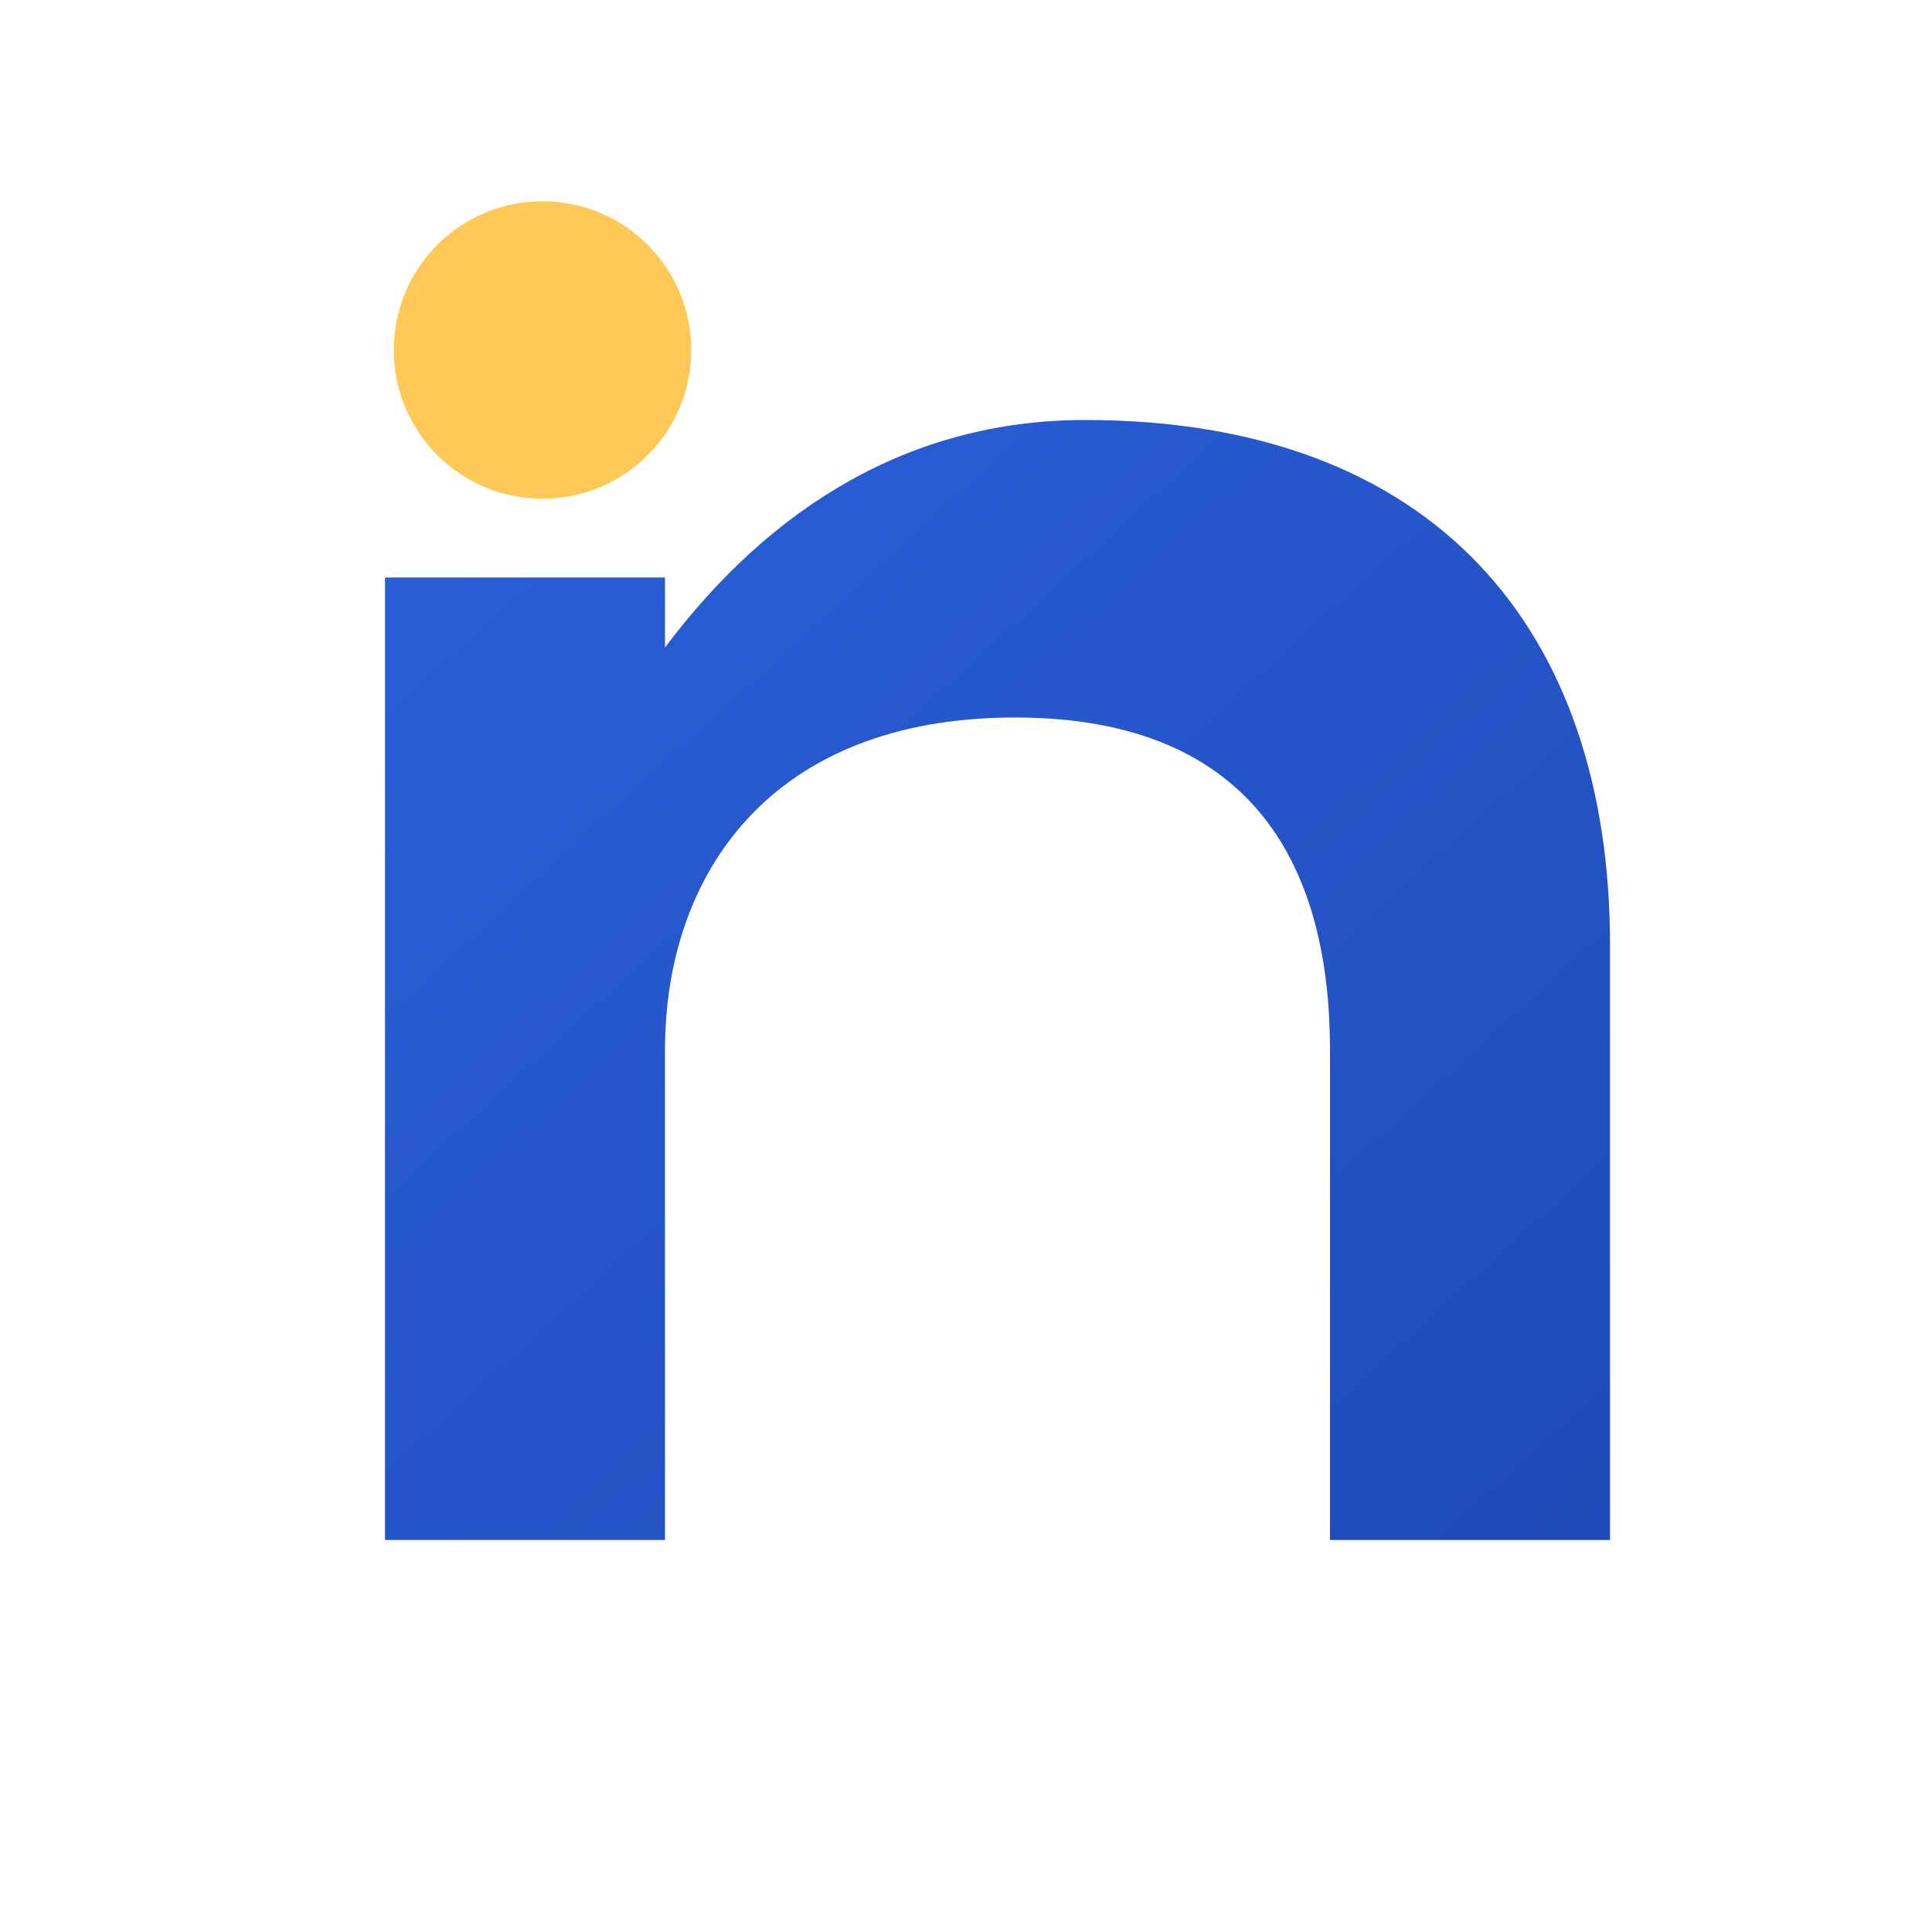
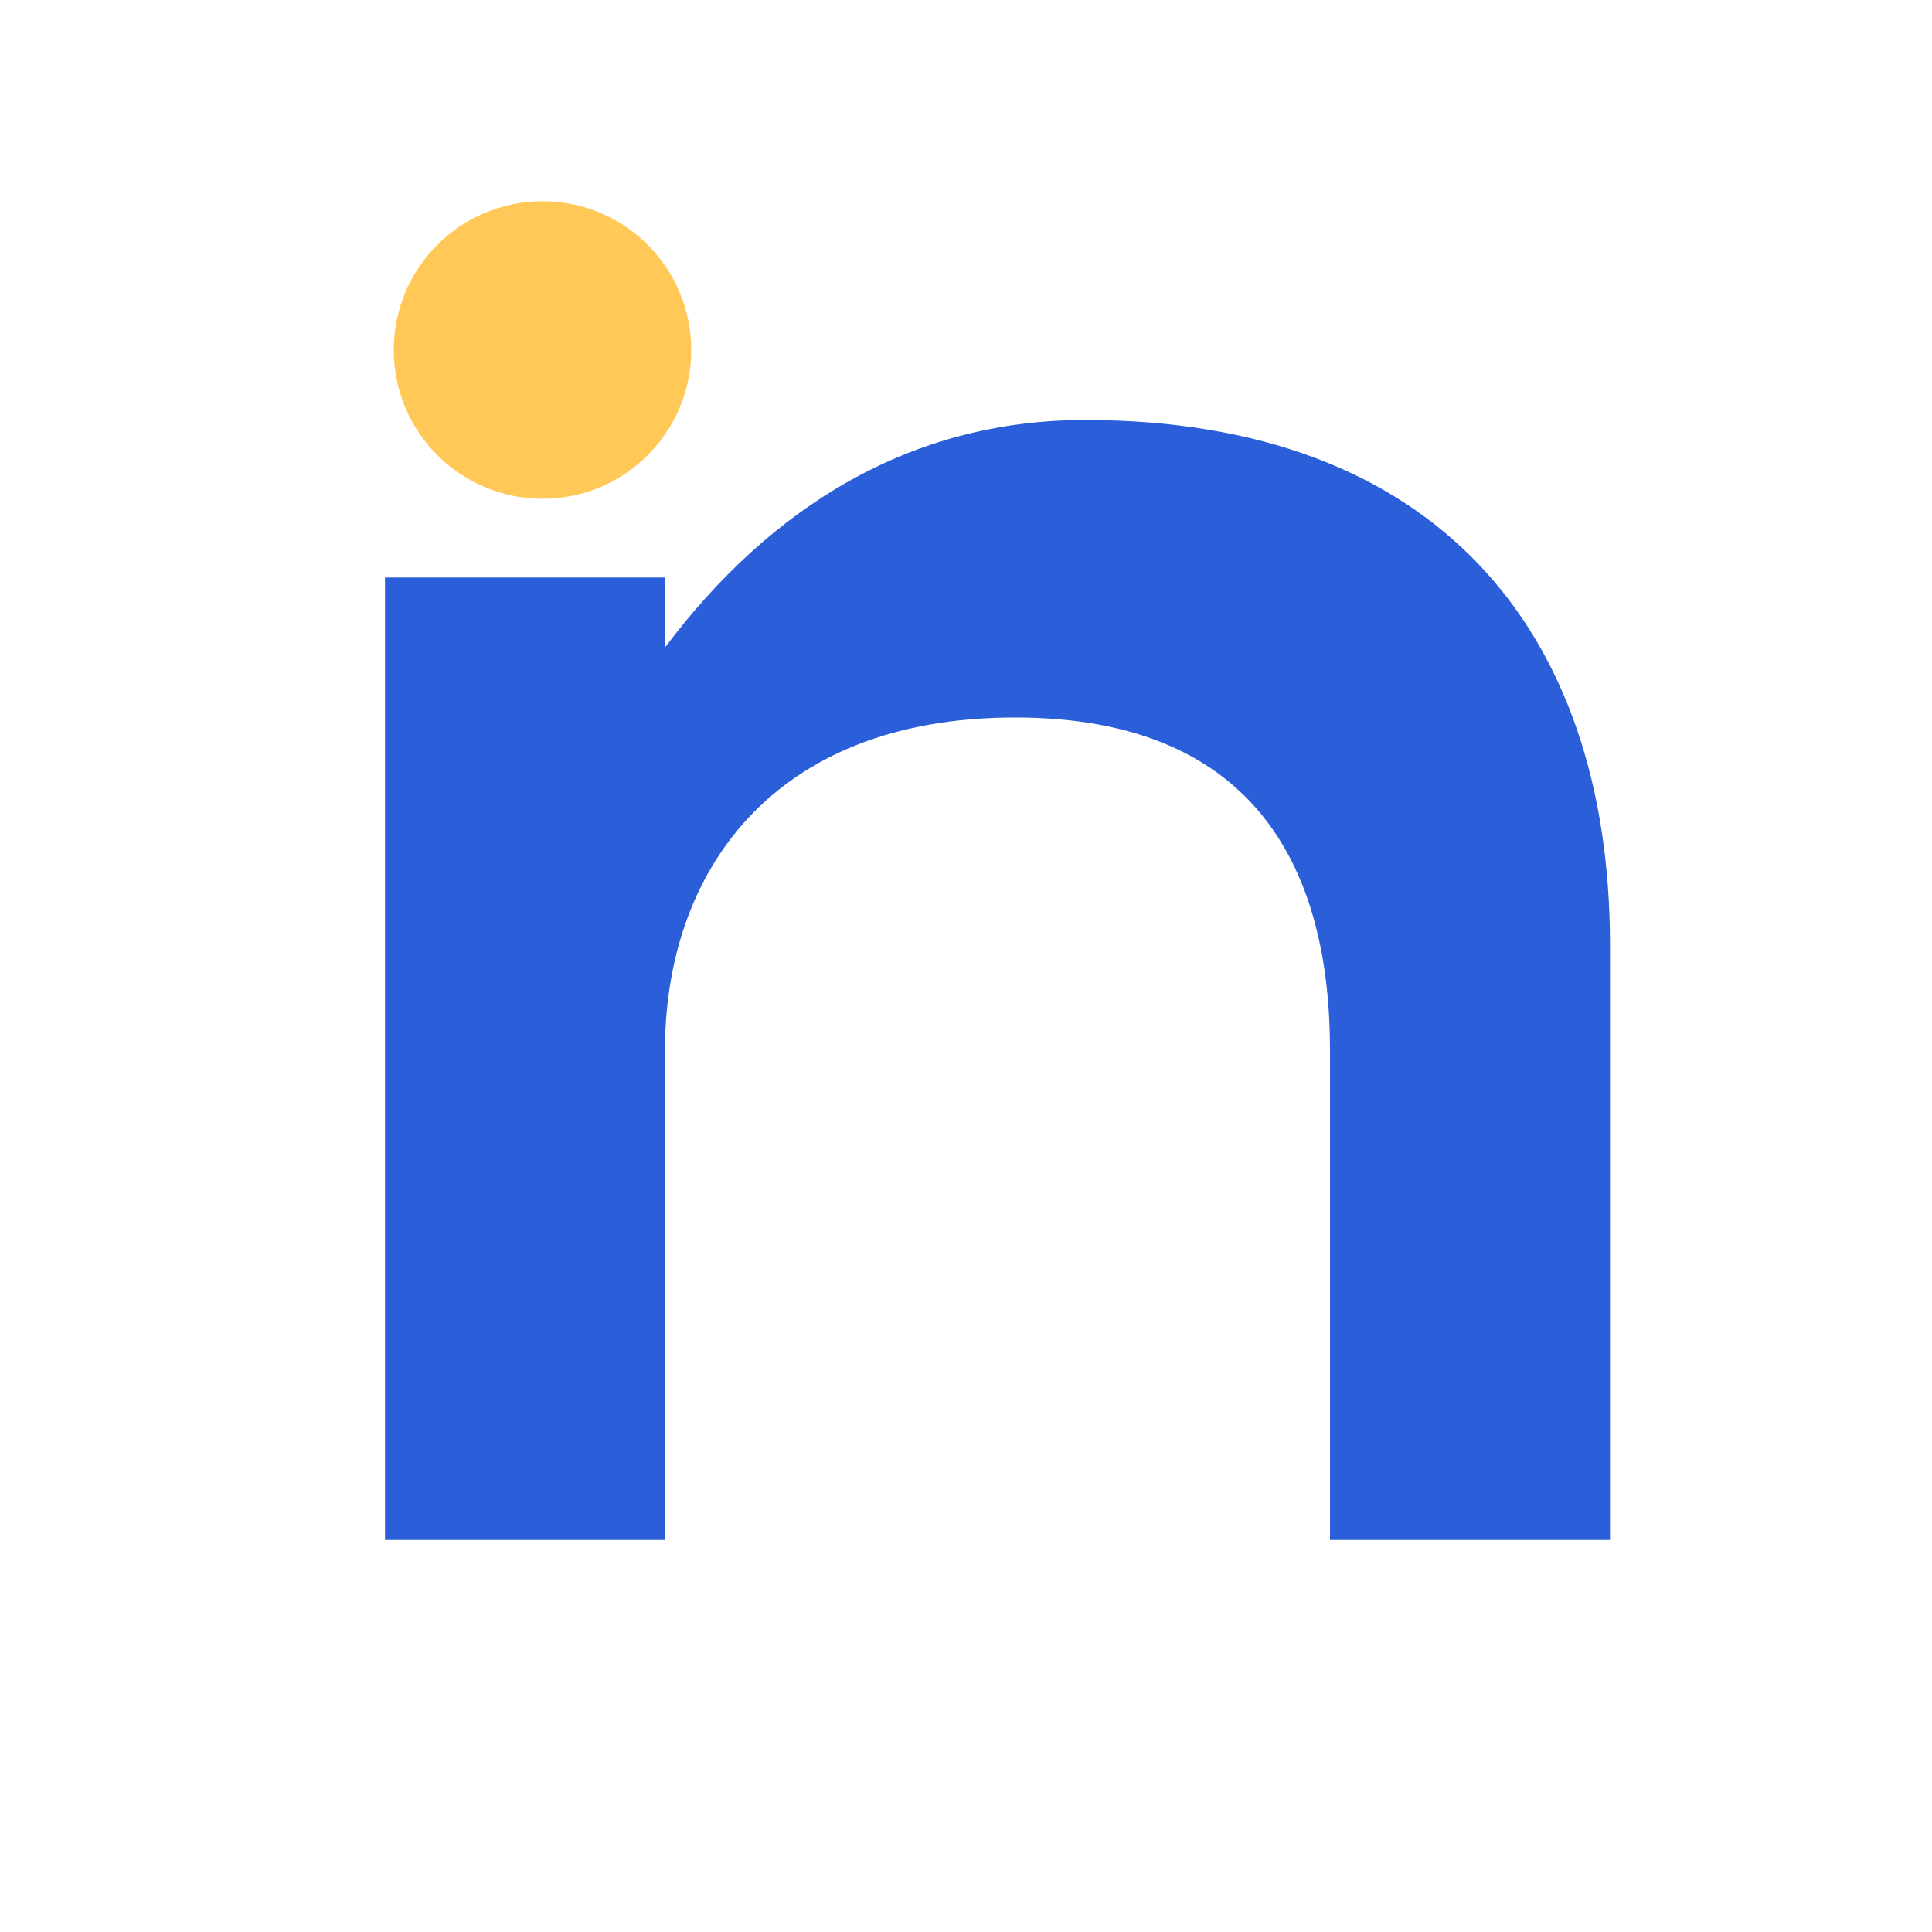
<svg xmlns="http://www.w3.org/2000/svg" viewBox="0 0 1104 1104" fill="none" role="img" aria-label="NubiaGo">
-   <defs>
-     <linearGradient id="markGlyphGrad" x1="0%" y1="0%" x2="100%" y2="100%">
-       <stop offset="0%" stop-color="#2B5FD9" />
-       <stop offset="100%" stop-color="#1E4BB8" />
-     </linearGradient>
-   </defs>
  <circle cx="310" cy="200" r="85" fill="#FFC857" />
-   <path d="M220 330 L220 880 L380 880 L380 600 C380 500 440 410 580 410 C720 410 760 500 760 600 L760 880 L920 880 L920 540 C920 360 820 240 620 240 C520 240 440 290 380 370 L380 330 L220 330 Z" fill="url(#markGlyphGrad)" />
+   <path d="M220 330 L220 880 L380 880 L380 600 C380 500 440 410 580 410 C720 410 760 500 760 600 L760 880 L920 880 L920 540 C920 360 820 240 620 240 C520 240 440 290 380 370 L380 330 L220 330 Z" fill="#2B5FD9" />
</svg>
